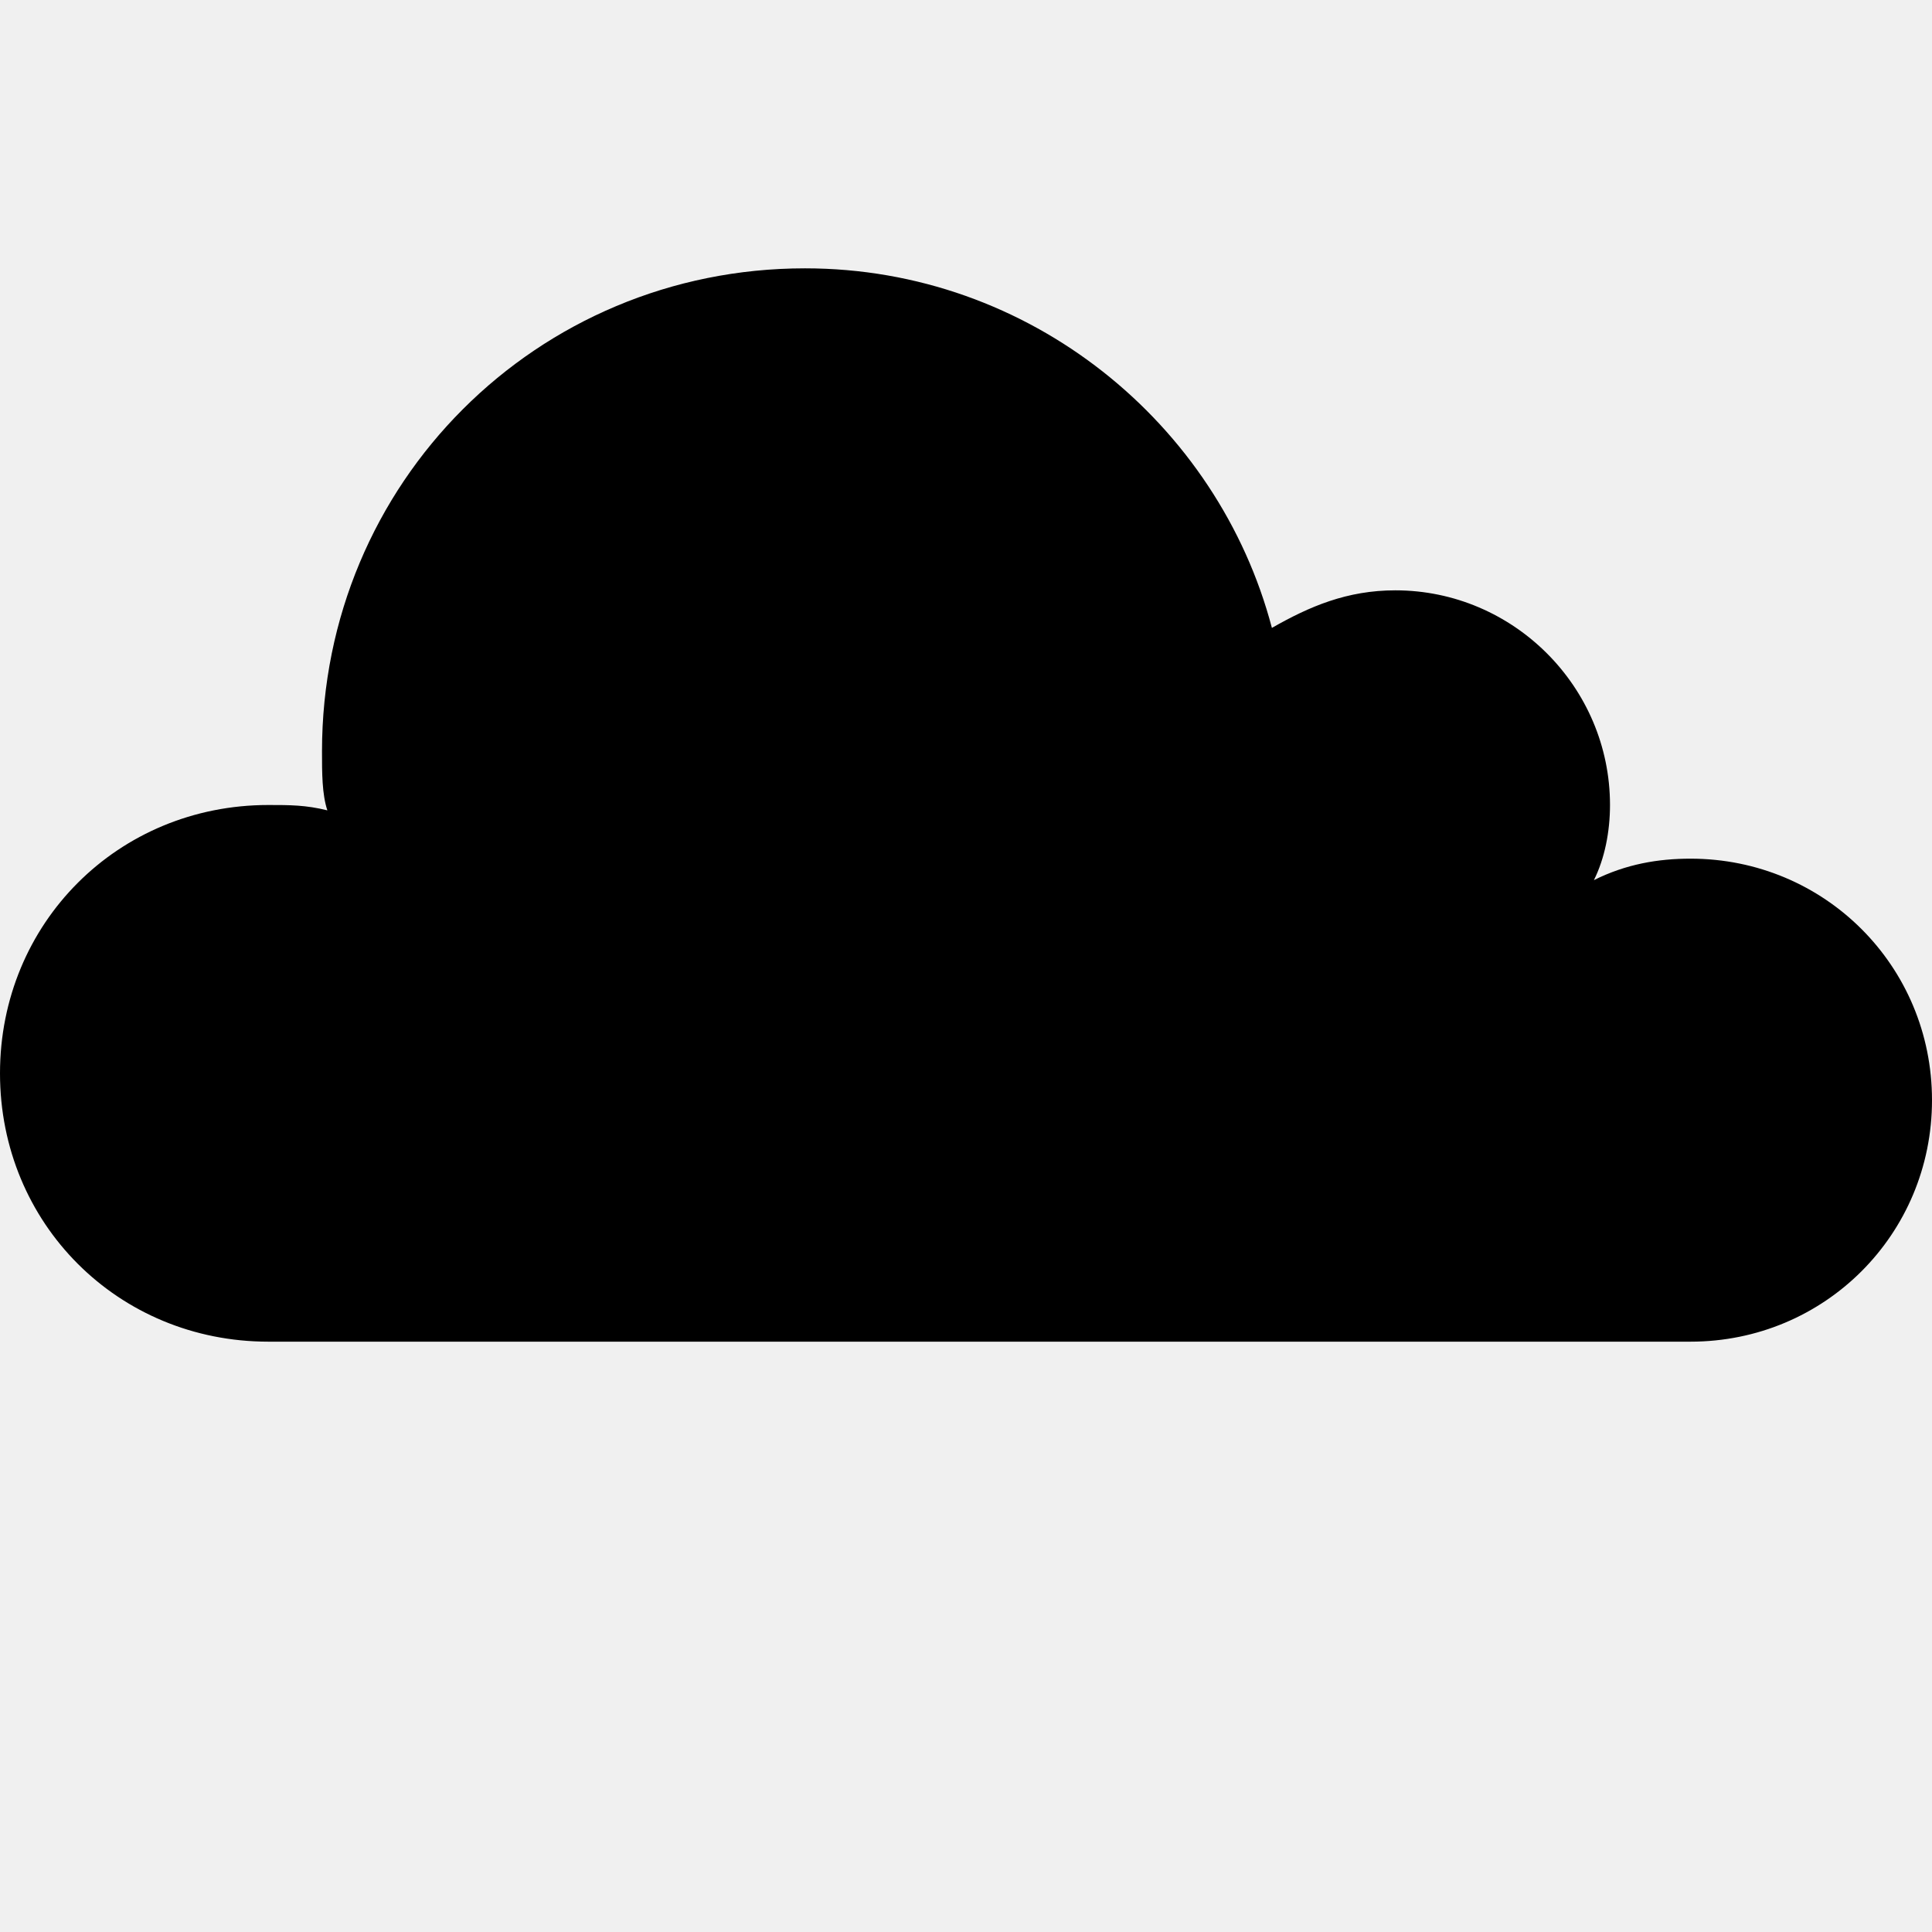
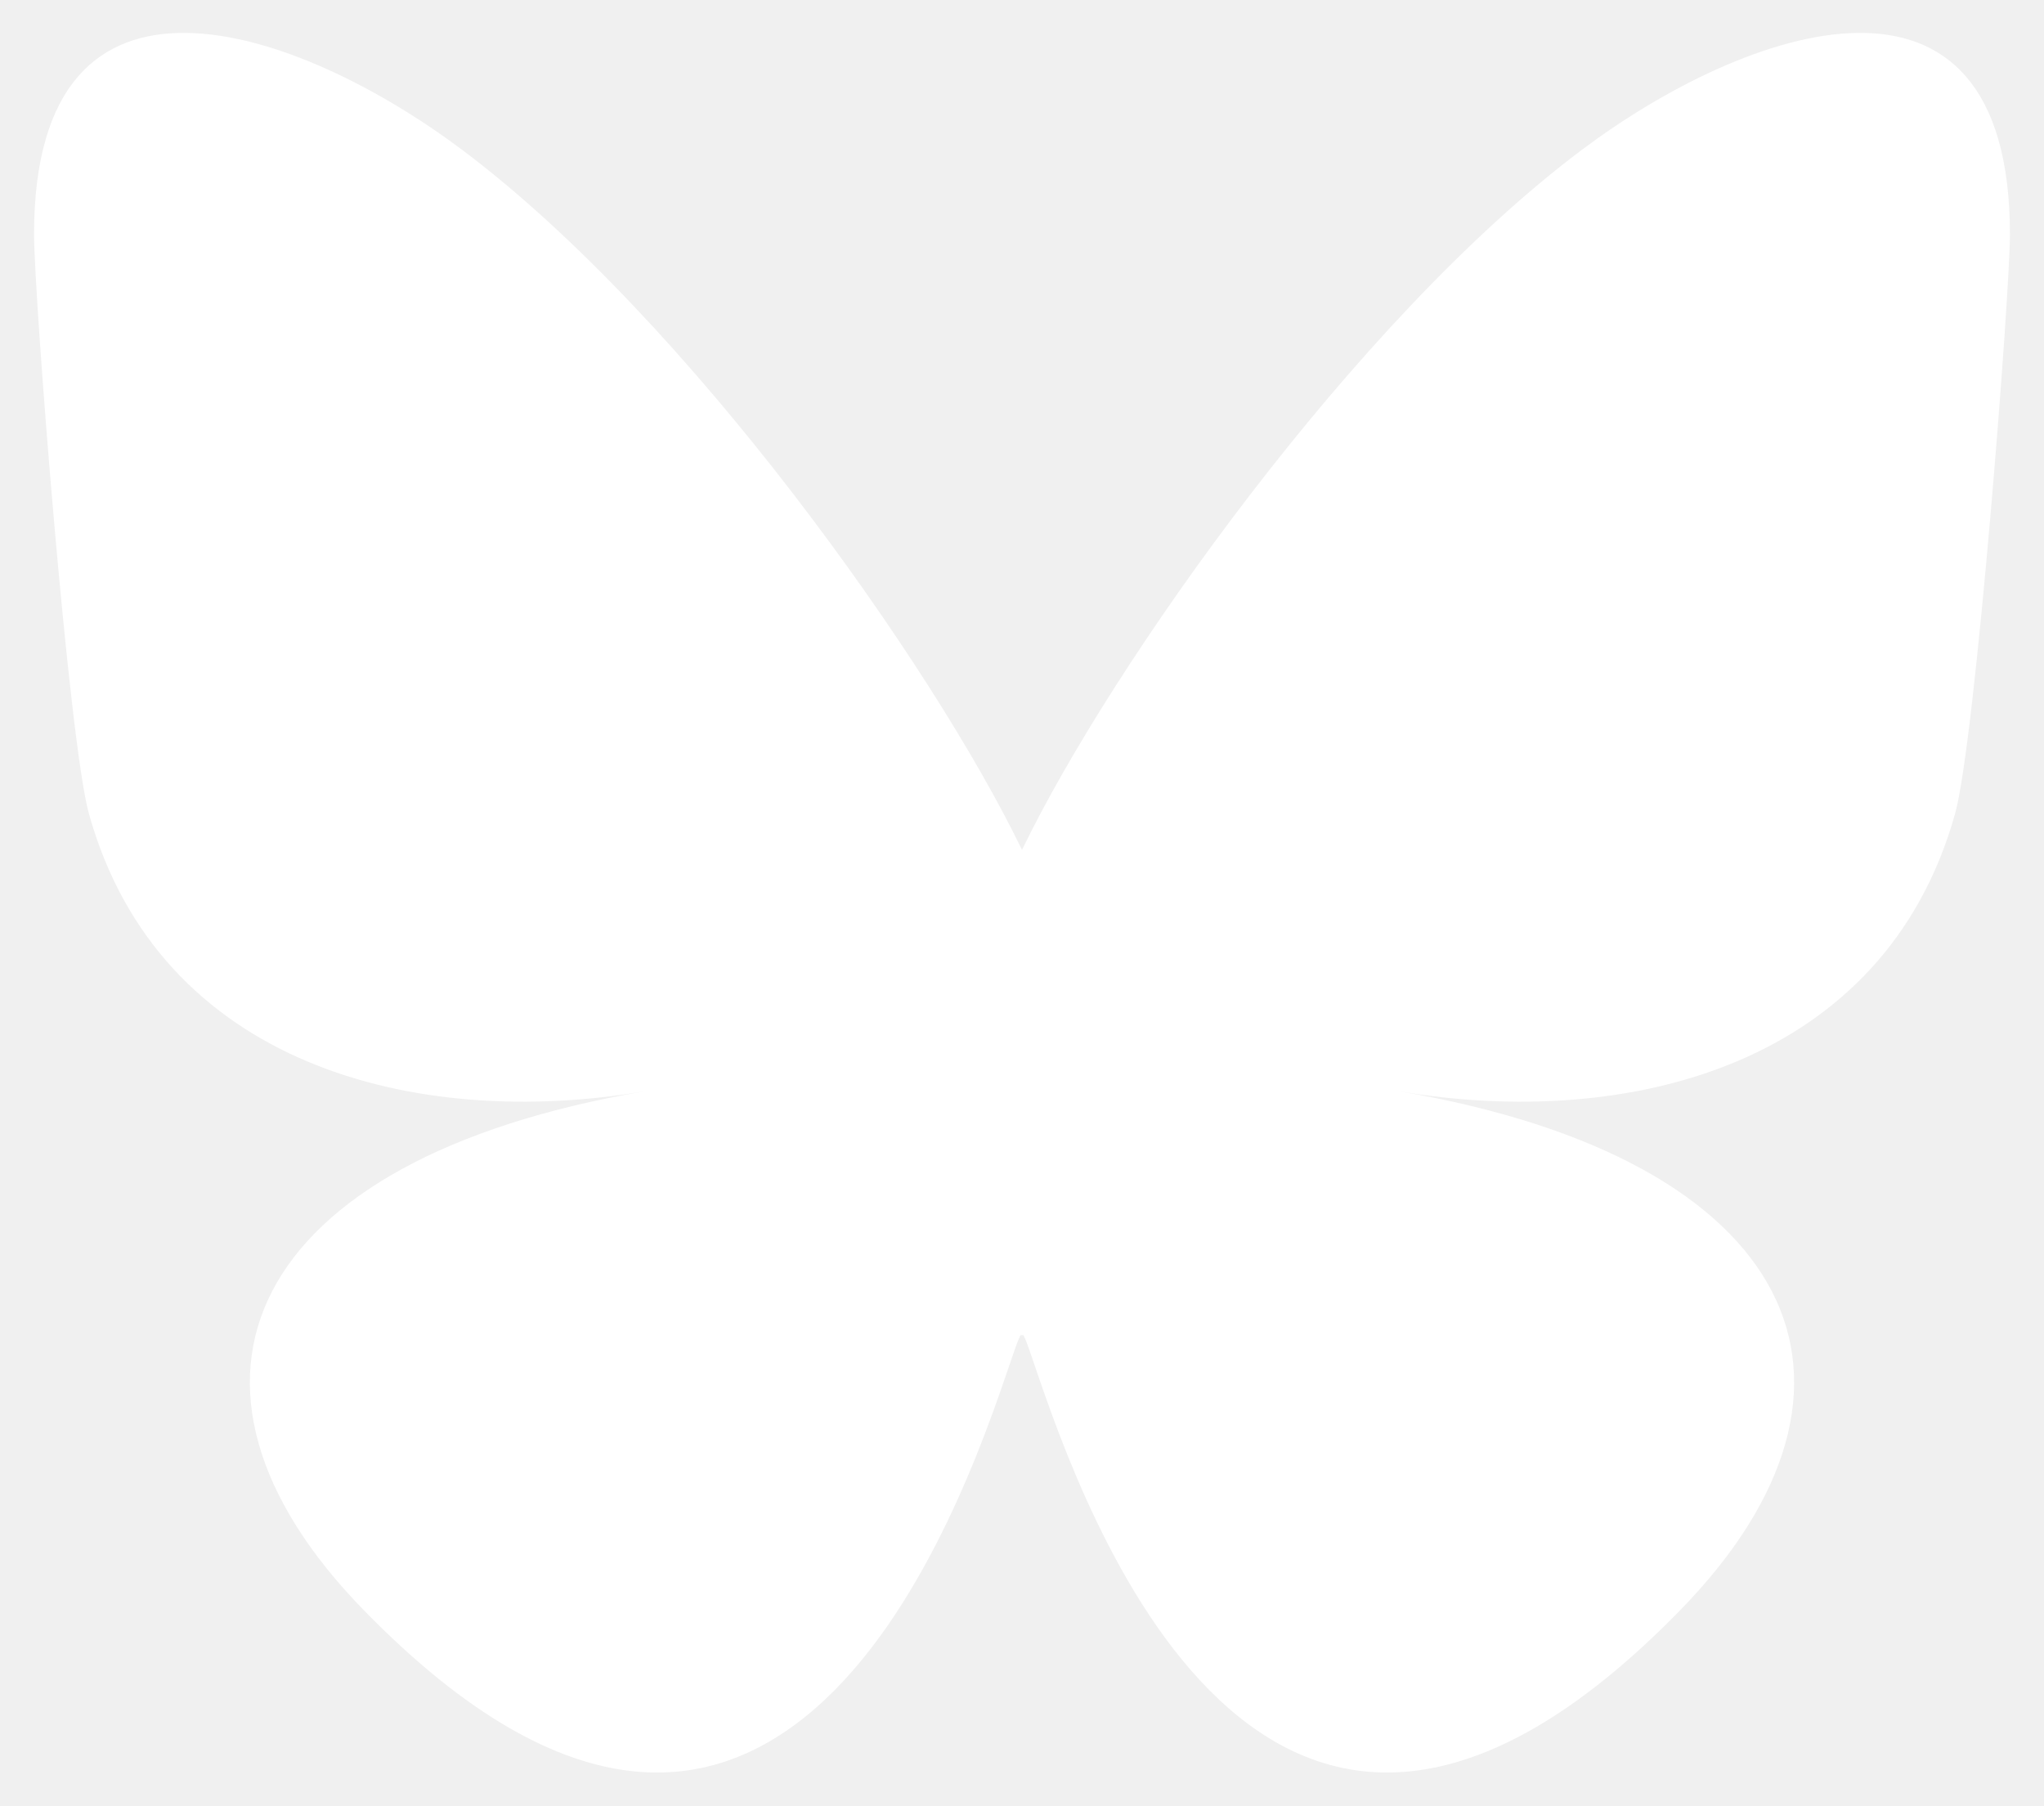
- <svg xmlns="http://www.w3.org/2000/svg" class="svg-icon" style="width: 1em; height: 1em;vertical-align: middle;fill: currentColor;overflow: hidden;" viewBox="0 0 1024 1024" version="1.1" x="0px" y="0px">
-   <path d="M896 455.111c-17.067 0-34.133 2.844-51.2 11.378 5.689-11.378 8.533-25.6 8.533-39.822 0-62.578-51.2-113.778-113.778-113.778-25.6 0-45.511 8.533-65.422 19.911C645.689 224.711 546.133 142.222 426.667 142.222c-142.222 0-256 113.778-256 256 0 11.378 0 22.756 2.844 31.289-11.378-2.844-19.911-2.844-31.289-2.844-79.644 0-142.222 62.578-142.222 142.222s62.578 142.222 142.222 142.222h753.778c71.111 0 128-56.889 128-128S967.111 455.111 896 455.111z" fill="" />
+ <svg xmlns="http://www.w3.org/2000/svg" width="600" height="530" version="1.1">
+   <path d="m135.72 44.03c66.496 49.921 138.02 151.14 164.28 205.46 26.262-54.316 97.782-155.54 164.28-205.46 47.98-36.021 125.72-63.892 125.72 24.795 0 17.712-10.155 148.79-16.111 170.07-20.703 73.984-96.144 92.854-163.25 81.433 117.3 19.964 147.14 86.092 82.697 152.22-122.39 125.59-175.91-31.511-189.63-71.766-2.514-7.38-3.69-10.832-3.708-7.896-0.017-2.936-1.194 0.517-3.708 7.896-13.714 40.255-67.233 197.36-189.63 71.766-64.444-66.128-34.605-132.26 82.697-152.22-67.108 11.421-142.55-7.449-163.25-81.433-5.956-21.282-16.111-152.36-16.111-170.07 0-88.687 77.742-60.816 125.72-24.795z" fill="#ffffff" />
</svg>
